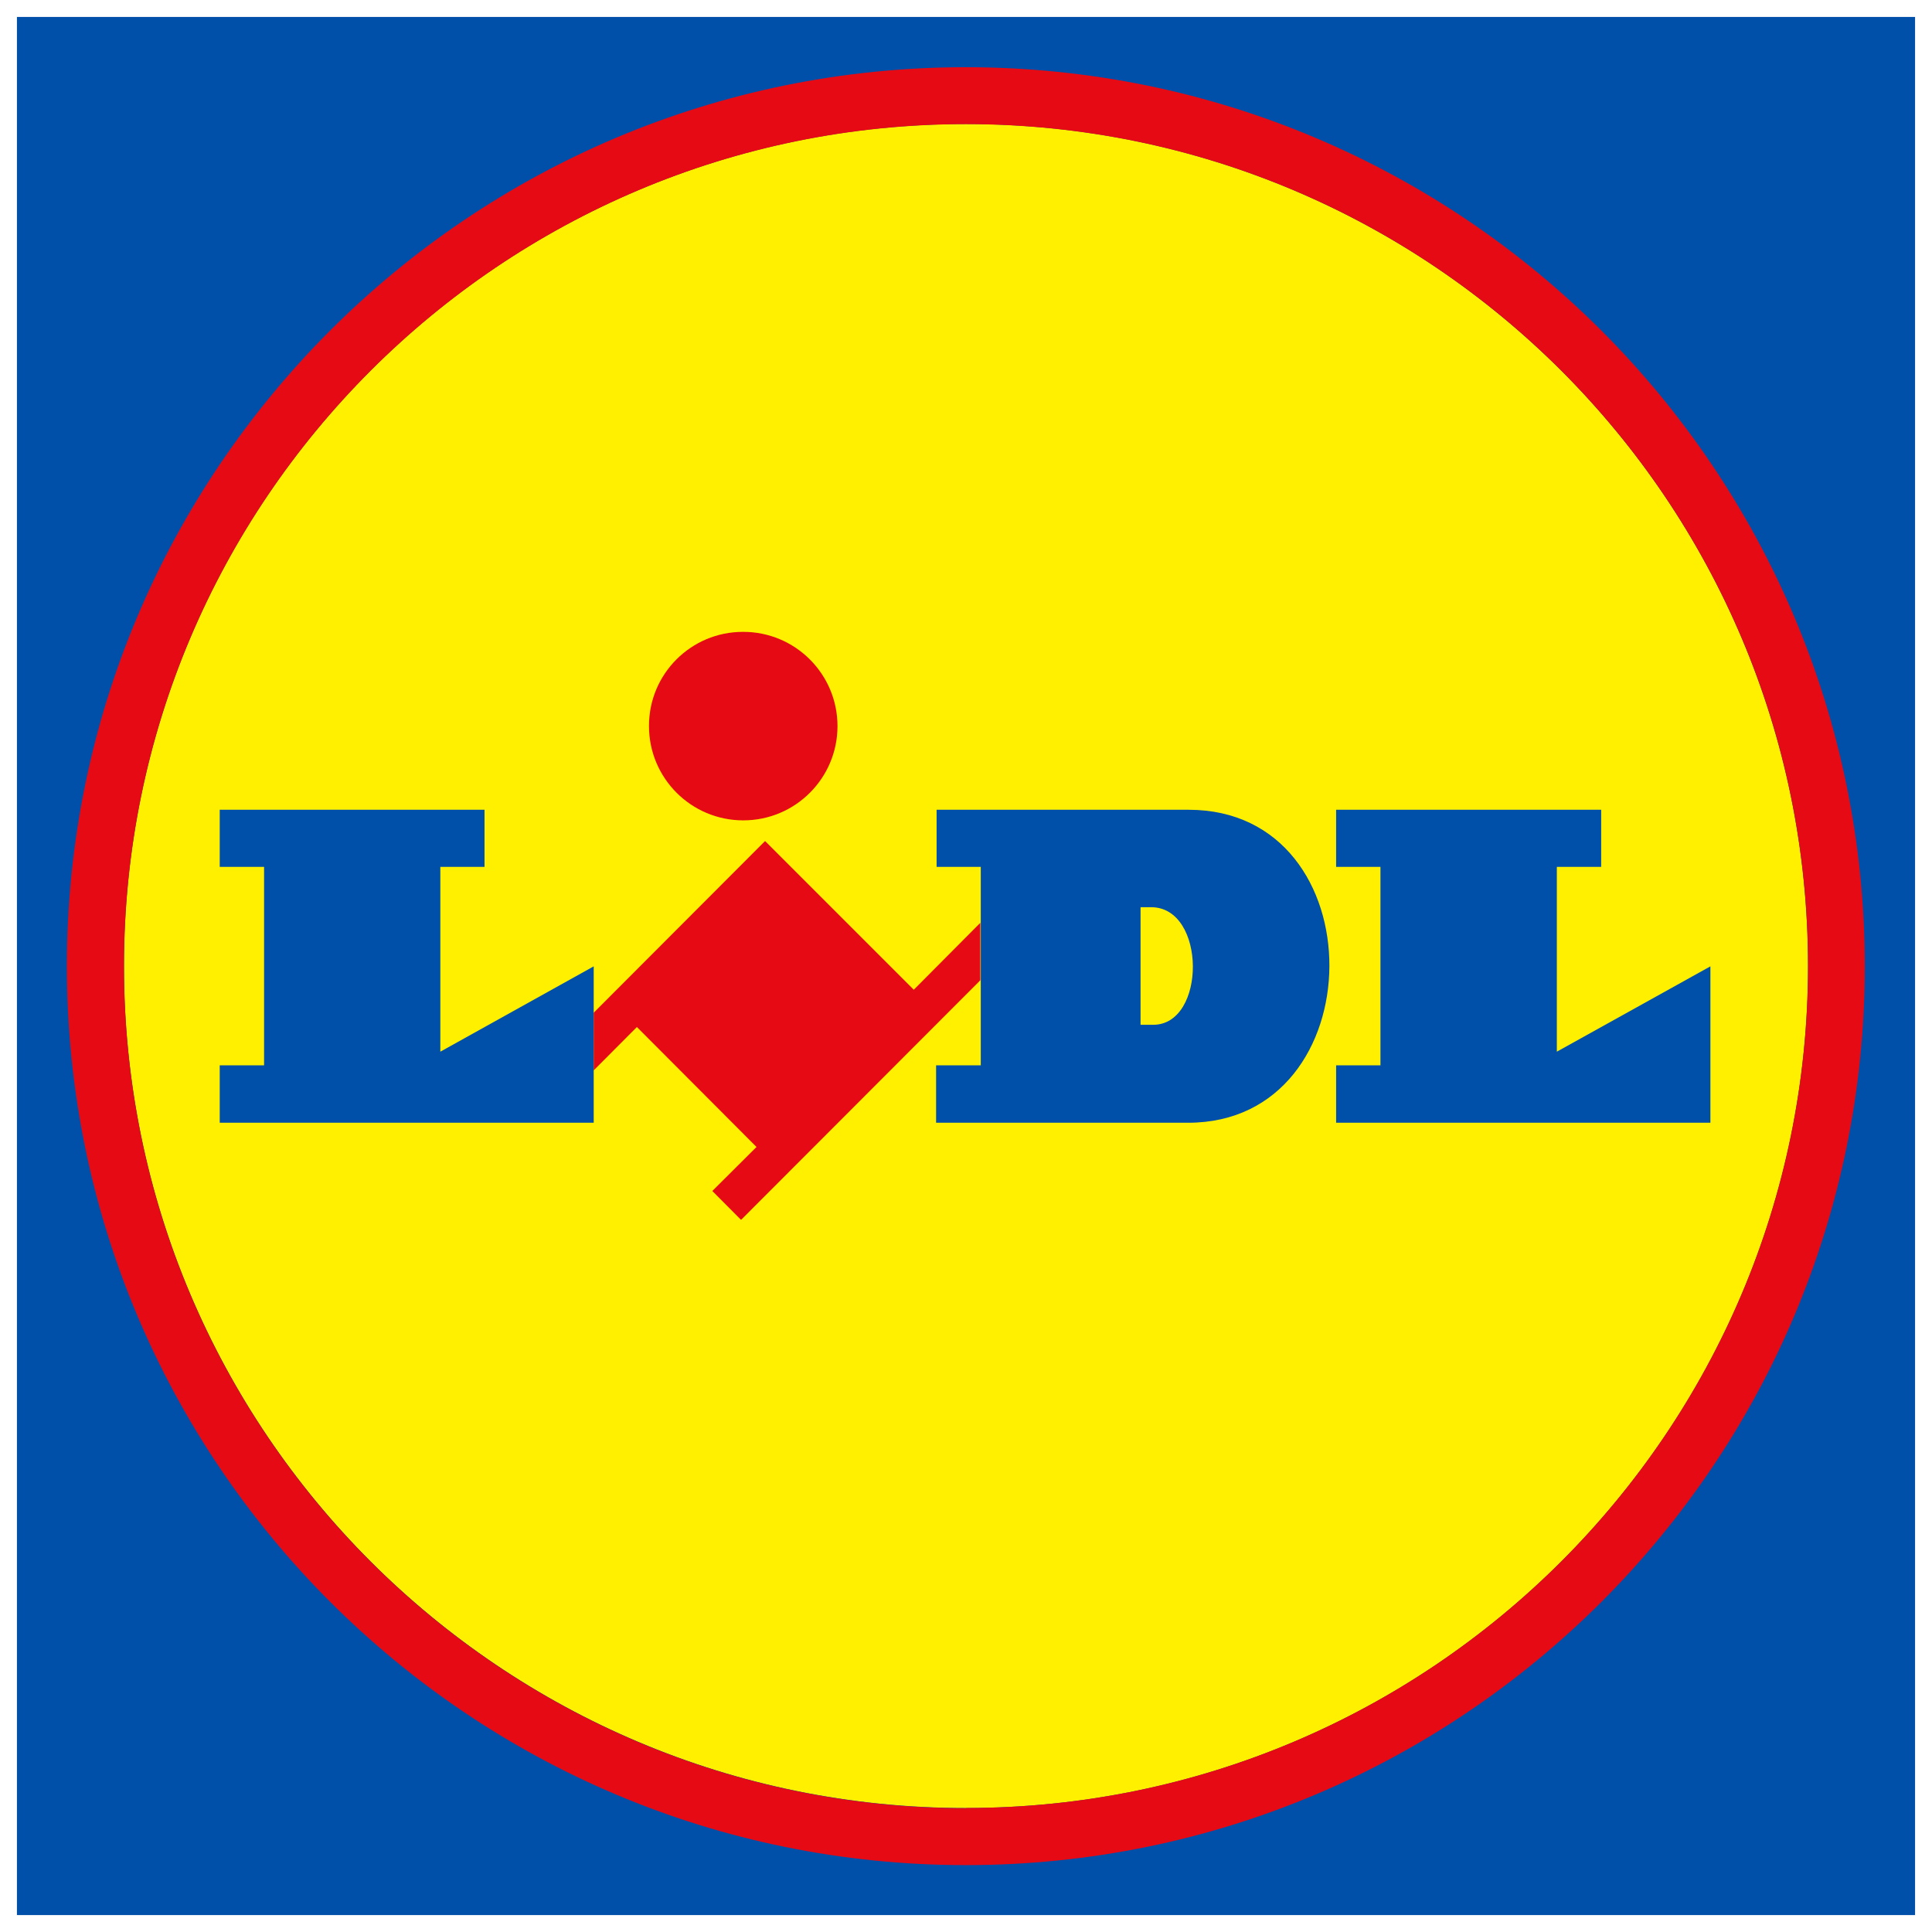
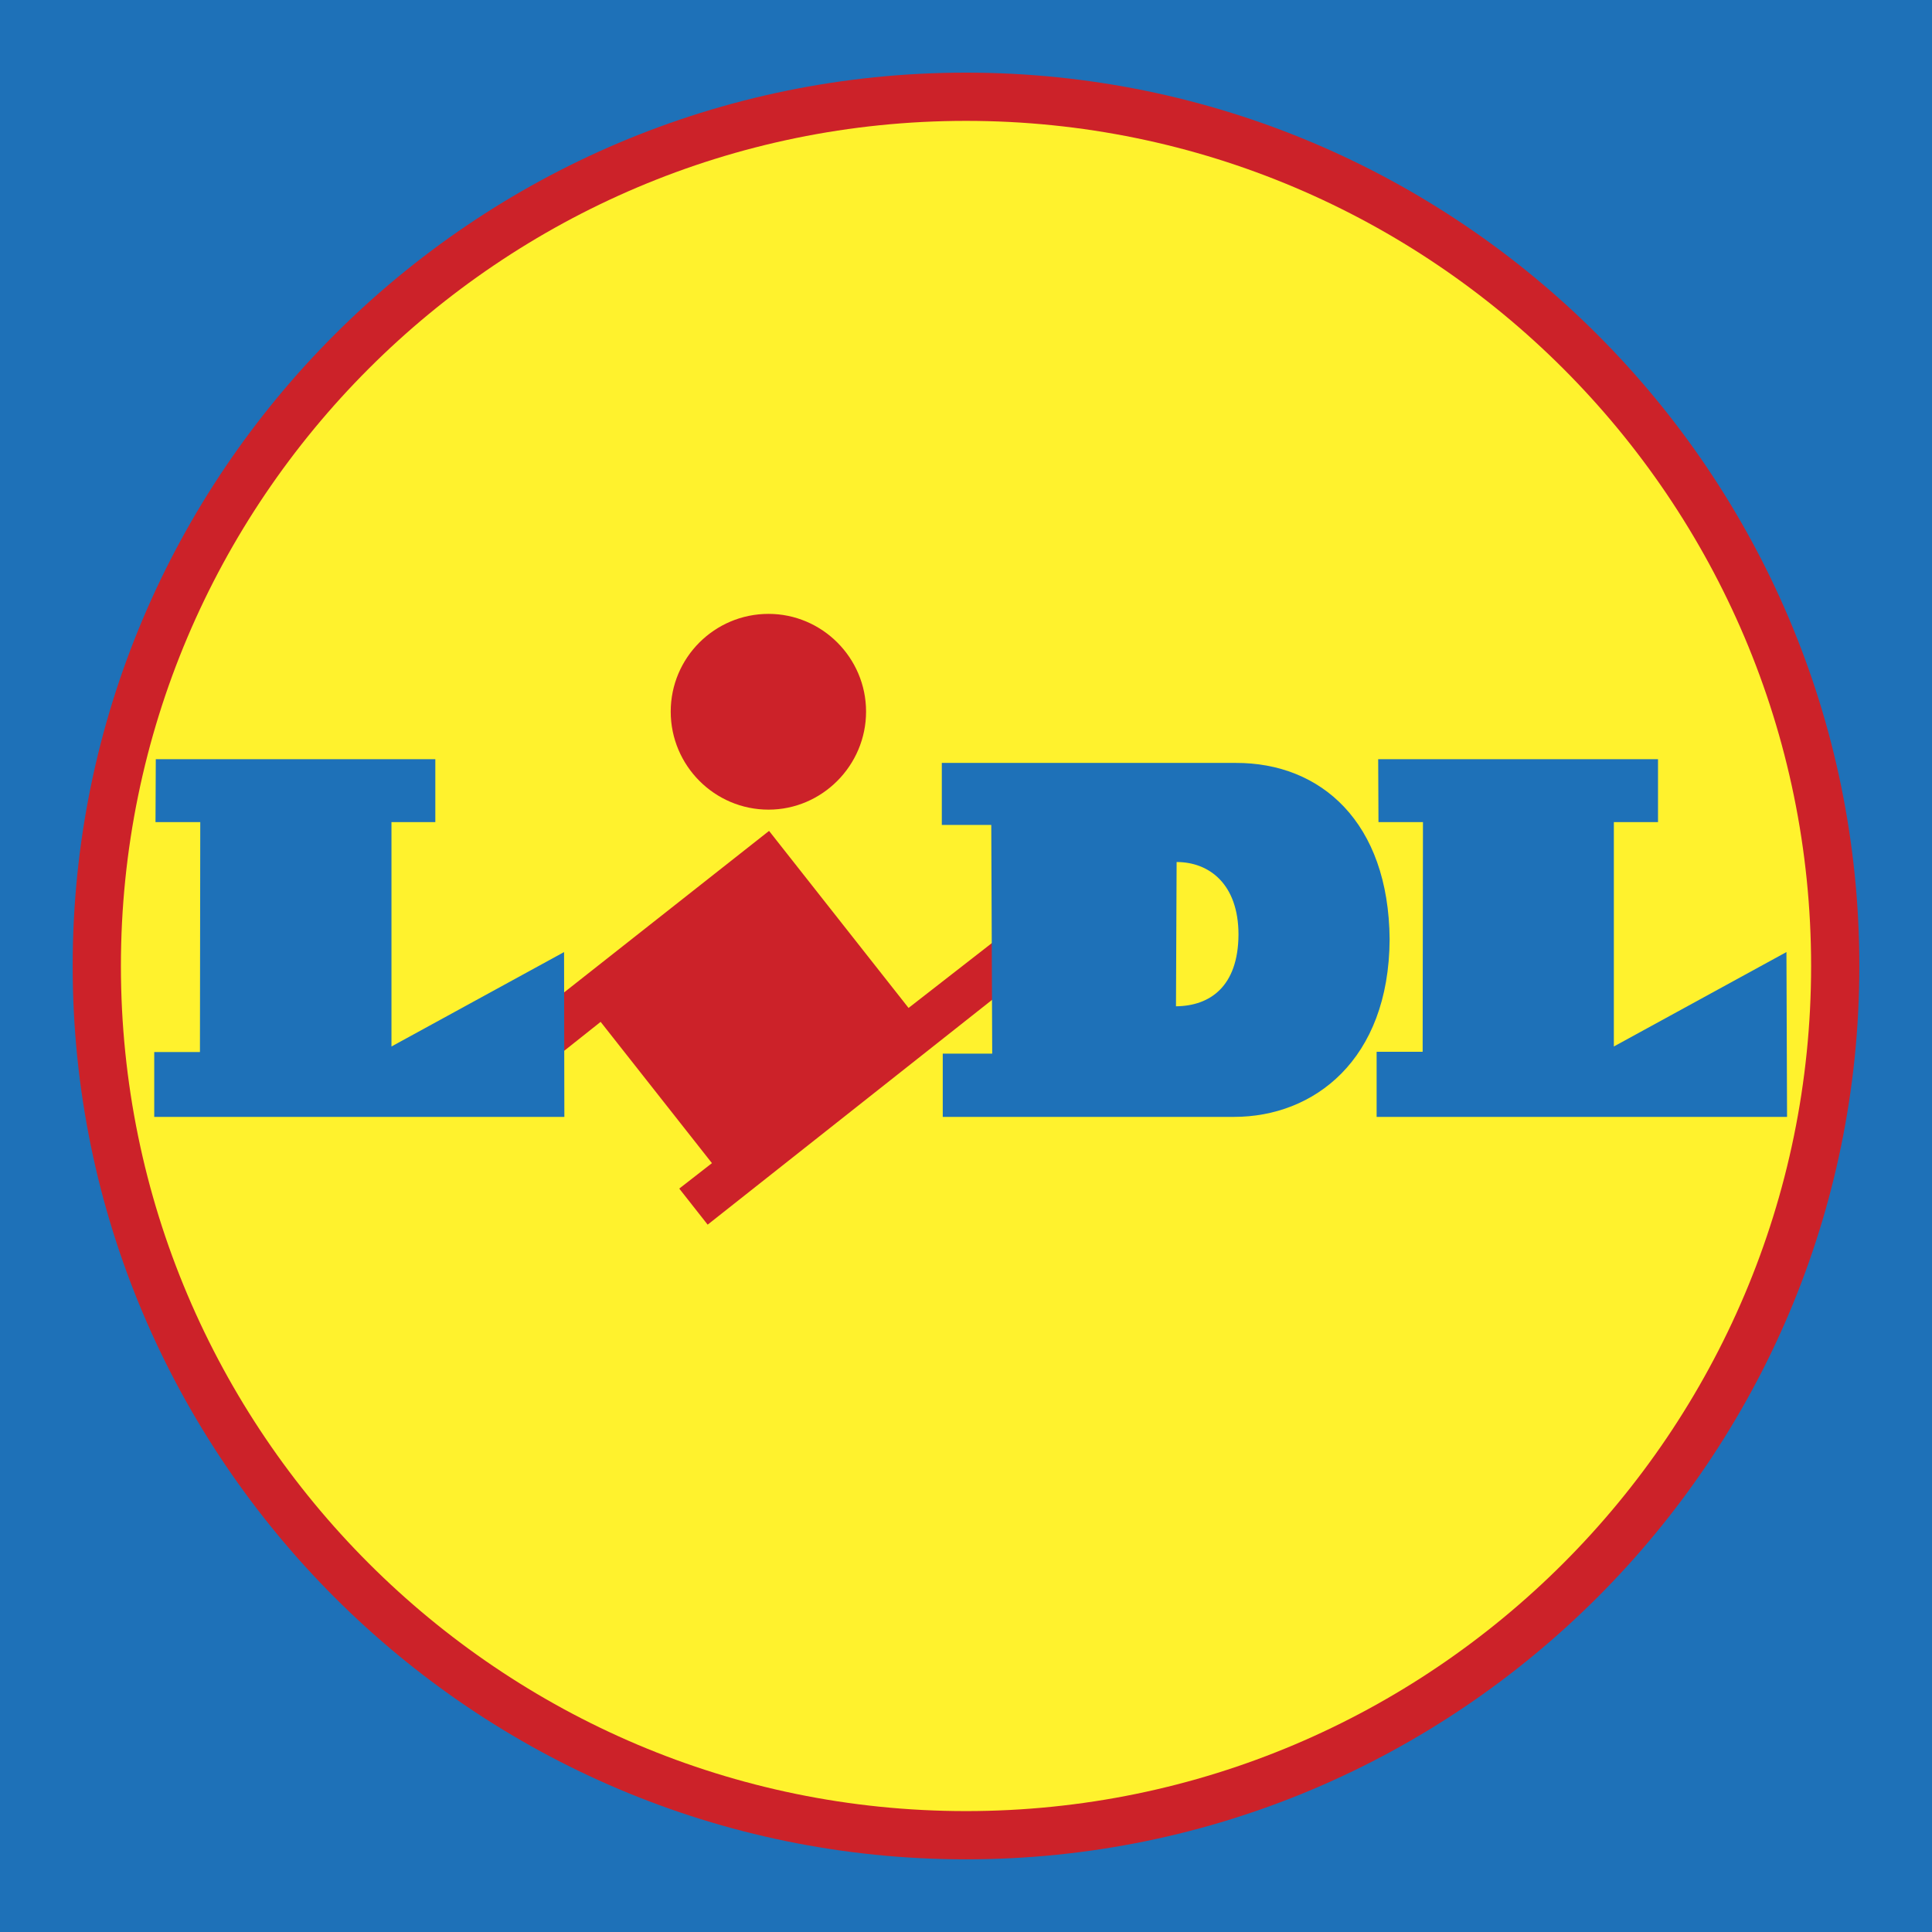
- <svg xmlns="http://www.w3.org/2000/svg" version="1.1" width="60" height="60" viewBox="0 0 60 60">
-   <path fill="#0050aa" d="M0.522 0.522h58.957v58.957h-58.957z" />
-   <path fill="#fff" d="M59.478 0.522v58.957h-58.957v-58.957h58.957zM60 0h-60v60h60v-60z" />
-   <path fill="#fff000" d="M30 3.85c-14.442 0-26.15 11.708-26.15 26.15s11.708 26.15 26.15 26.15c14.438 0 26.144-11.702 26.15-26.139v-0.001c0-14.444-11.706-26.154-26.149-26.16h-0.001z" />
-   <path fill="#e60a14" d="M28.377 30.736l-4.617-4.617-5.322 5.332v1.79l1.341-1.346 3.715 3.725-1.372 1.367 0.892 0.897 7.43-7.44v-1.784l-2.066 2.077z" />
-   <path fill="#0050aa" d="M6.824 25.148h8.223v1.774h-1.372v5.739l4.763-2.65v4.857h-11.614v-1.784h1.377v-6.162h-1.377v-1.774zM41.494 25.148v1.774h1.377v6.162h-1.377v1.784h11.624v-4.857l-4.769 2.65v-5.739h1.377v-1.774h-8.233z" />
-   <path fill="#e60a14" d="M23.082 19.623c1.616 0 2.927 1.31 2.927 2.927s-1.31 2.927-2.927 2.927c-1.616 0-2.927-1.31-2.927-2.927 0-0.004 0-0.007 0-0.011v0.001c0 0 0 0 0 0 0-1.611 1.306-2.917 2.917-2.917 0.004 0 0.007 0 0.011 0h-0.001z" />
-   <path fill="#e60a14" d="M30 2.087c-0.002 0-0.003 0-0.005 0-15.419 0-27.918 12.499-27.918 27.918s12.499 27.918 27.918 27.918c15.417 0 27.915-12.496 27.918-27.913v-0c-0.003-15.417-12.497-27.915-27.912-27.923h-0.001zM30 56.155c-14.442 0-26.15-11.708-26.15-26.15s11.708-26.15 26.15-26.15c14.442 0 26.15 11.708 26.15 26.15 0 0.004 0 0.007 0 0.011v-0.001c-0.012 14.434-11.714 26.131-26.149 26.134h-0z" />
-   <path fill="#0050aa" d="M36.913 25.148h-7.826v1.774h1.372v6.162h-1.388v1.784h7.826c5.812 0 5.885-9.72 0.016-9.72z" />
-   <path fill="#fff000" d="M35.812 31.826h-0.391v-3.652h0.329c1.717 0 1.717 3.652 0.063 3.652z" />
+ <svg xmlns="http://www.w3.org/2000/svg" width="2500" height="2500" viewBox="0 0 192.756 192.756">
+   <g fill-rule="evenodd" clip-rule="evenodd">
+     <path fill="#1e71b8" d="M0 0h192.756v192.756H0V0z" />
+     <path d="M7.25 96.377c0 49.146 39.982 89.129 89.129 89.129 49.144 0 89.128-39.982 89.128-89.129 0-49.146-39.984-89.13-89.128-89.13-49.146 0-89.129 39.984-89.129 89.13z" fill="#cc2229" />
+     <path d="M12.063 96.377c0-46.493 37.823-84.318 84.316-84.318 46.492 0 84.316 37.825 84.316 84.318 0 46.494-37.824 84.316-84.316 84.316-46.493 0-84.316-37.822-84.316-84.316z" fill="#fff22d" />
+     <path d="M76.677 80.778c5.339 0 9.73-4.402 9.73-9.781 0-5.375-4.391-9.75-9.73-9.75-5.393 0-9.759 4.375-9.759 9.75 0 5.379 4.367 9.781 9.759 9.781z" fill="#cc2229" />
+     <path fill="#1e71b8" d="M137.502 75.743h27.918v6.28h-4.406v22.385l17.22-9.421.061 16.445h-40.949v-6.498h4.592l.031-22.911h-4.438l-.029-6.28z" />
+     <path fill="#cc2229" d="M102.184 97.221l-2.561-3.647-8.976 6.988-13.918-17.663-27.405 21.597 3.951 2.738 6.65-5.283 11.106 14.096-3.261 2.539 2.833 3.598 31.581-24.963z" />
+     <path fill="#1e71b8" d="M15.543 75.745h27.89v6.278h-4.376v22.385l17.22-9.419.029 16.443H15.388v-6.469h4.56l.032-22.94h-4.466l.029-6.278zM123.131 111.432H94.059v-6.309h4.934l-.094-22.817h-4.934v-6.189h29.321c8.5-.031 15.262 5.907 15.357 17.597-.065 12.057-7.571 17.718-15.512 17.718zm-5.803-11.034c3.381-.031 6.205-1.959 6.236-7.149 0-5.038-2.914-7.245-6.172-7.245l-.064 14.394z" />
+   </g>
</svg>
